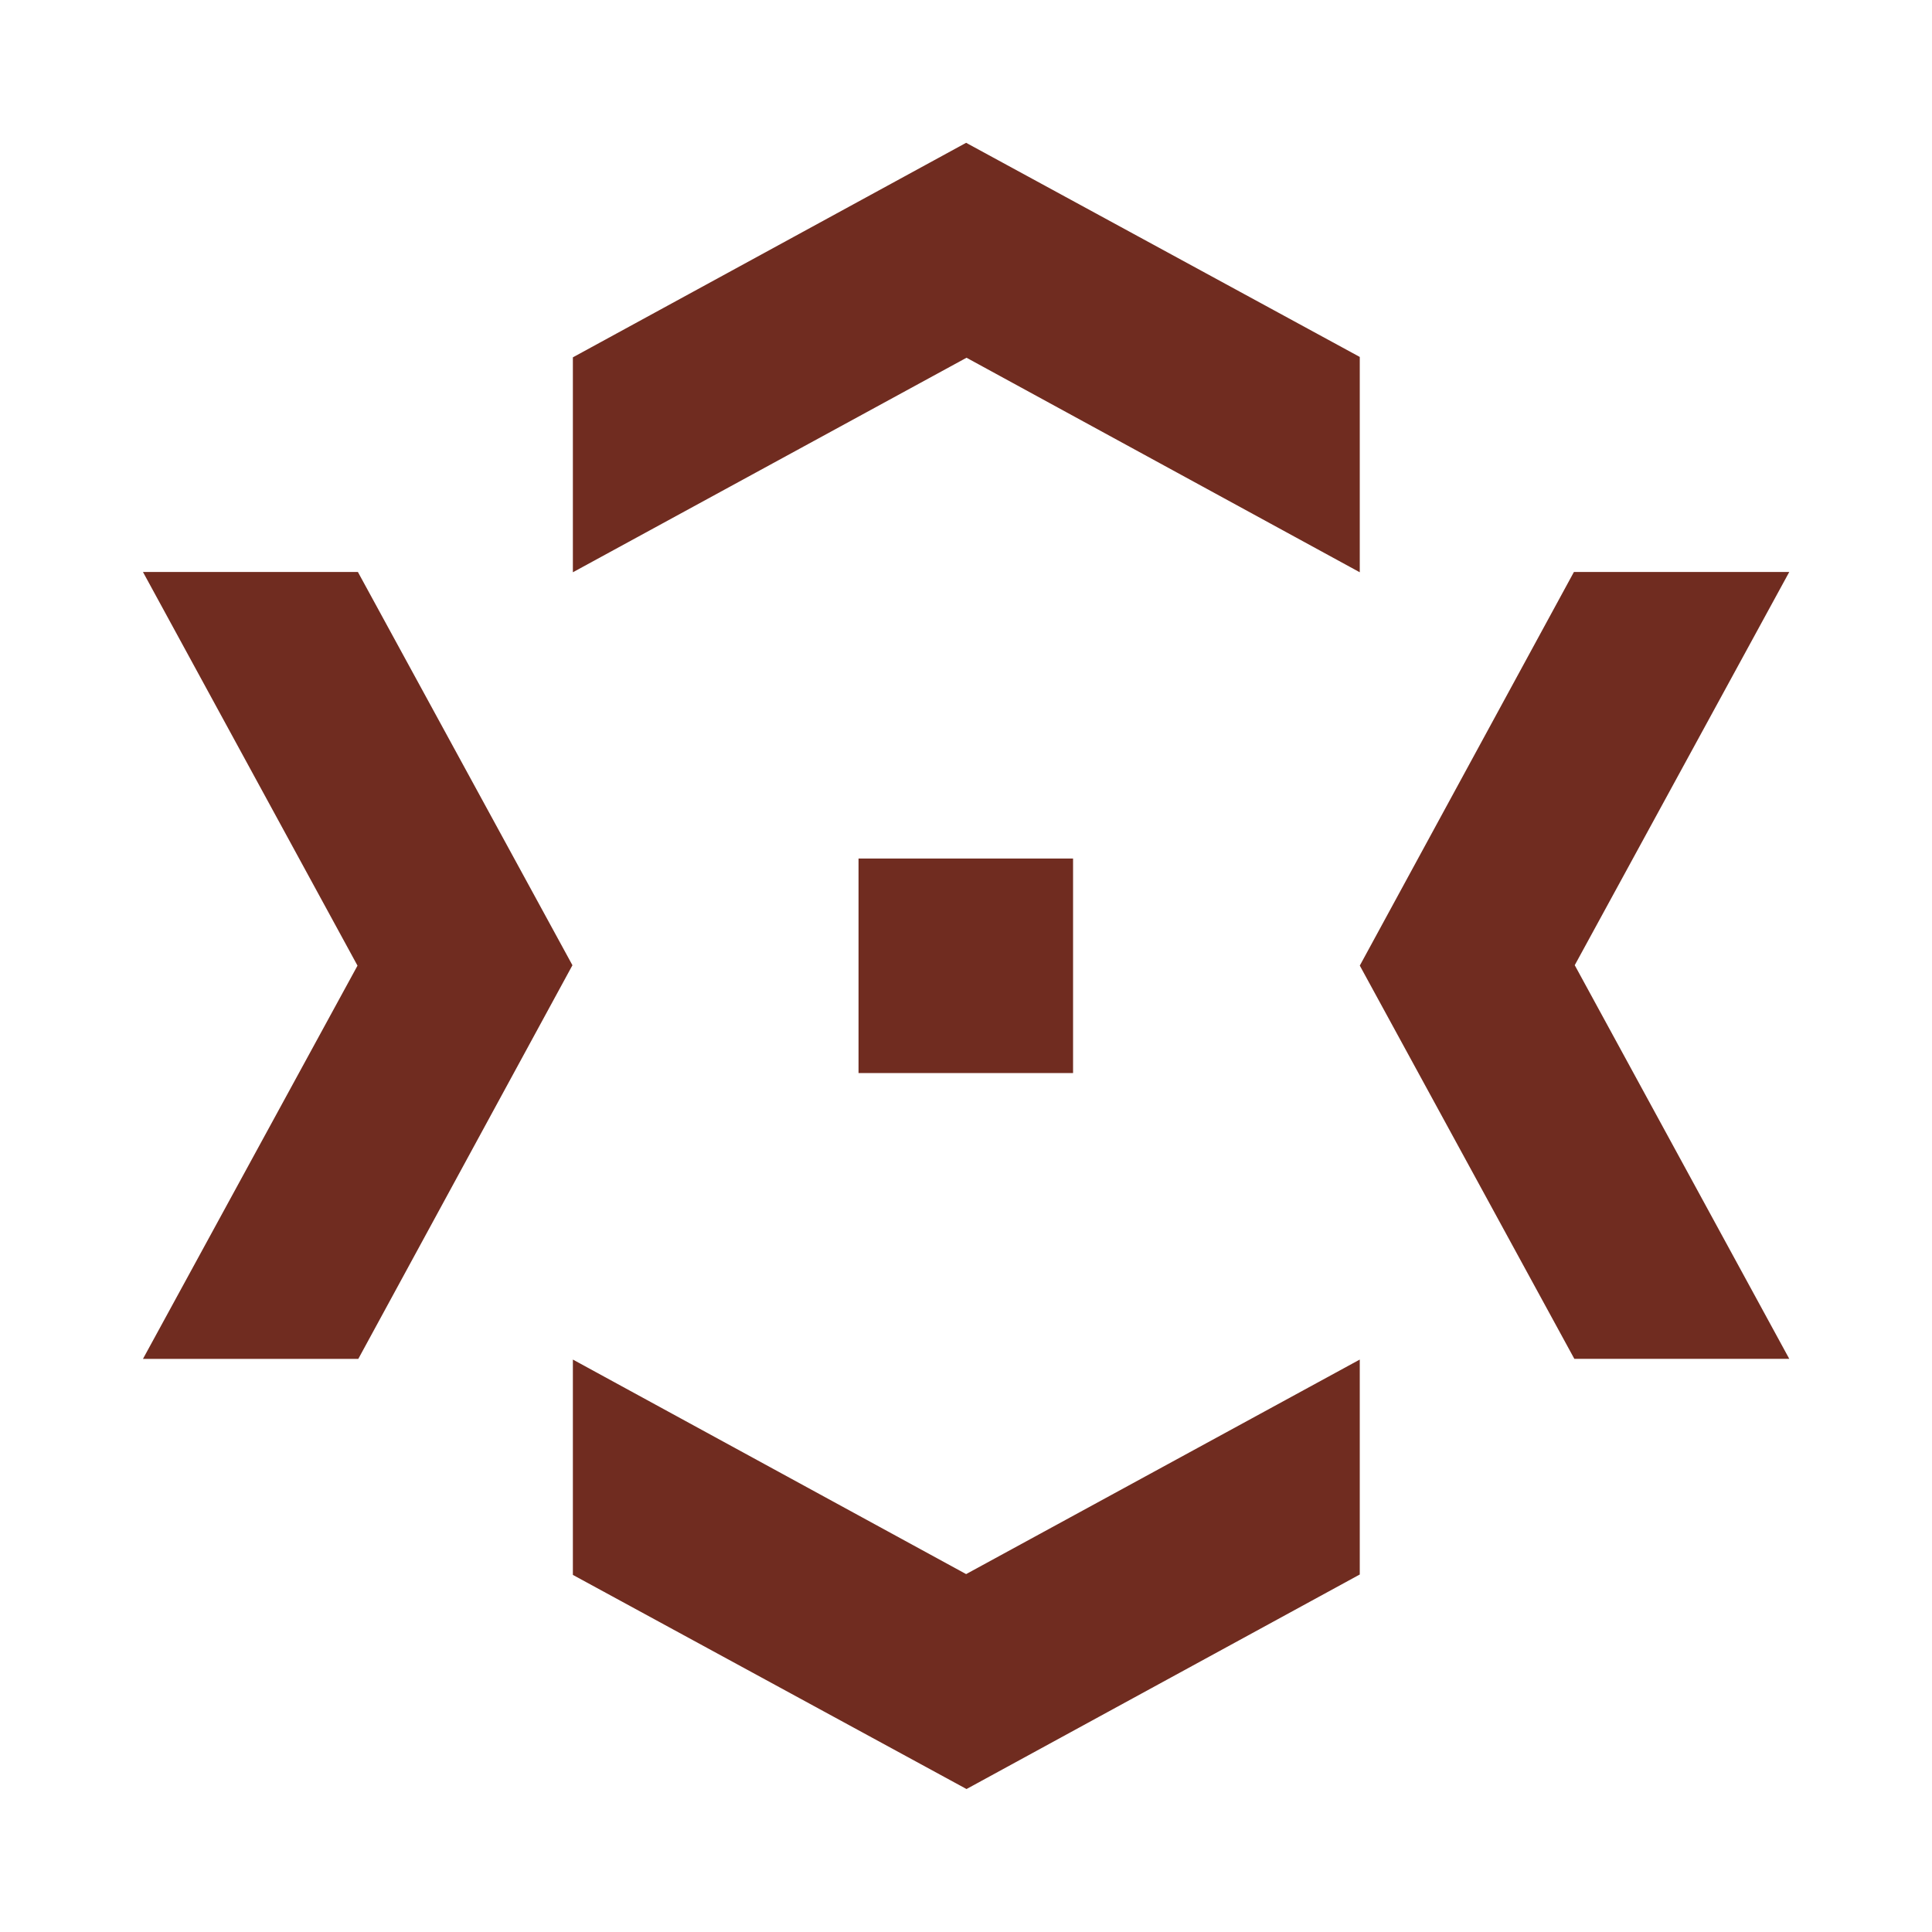
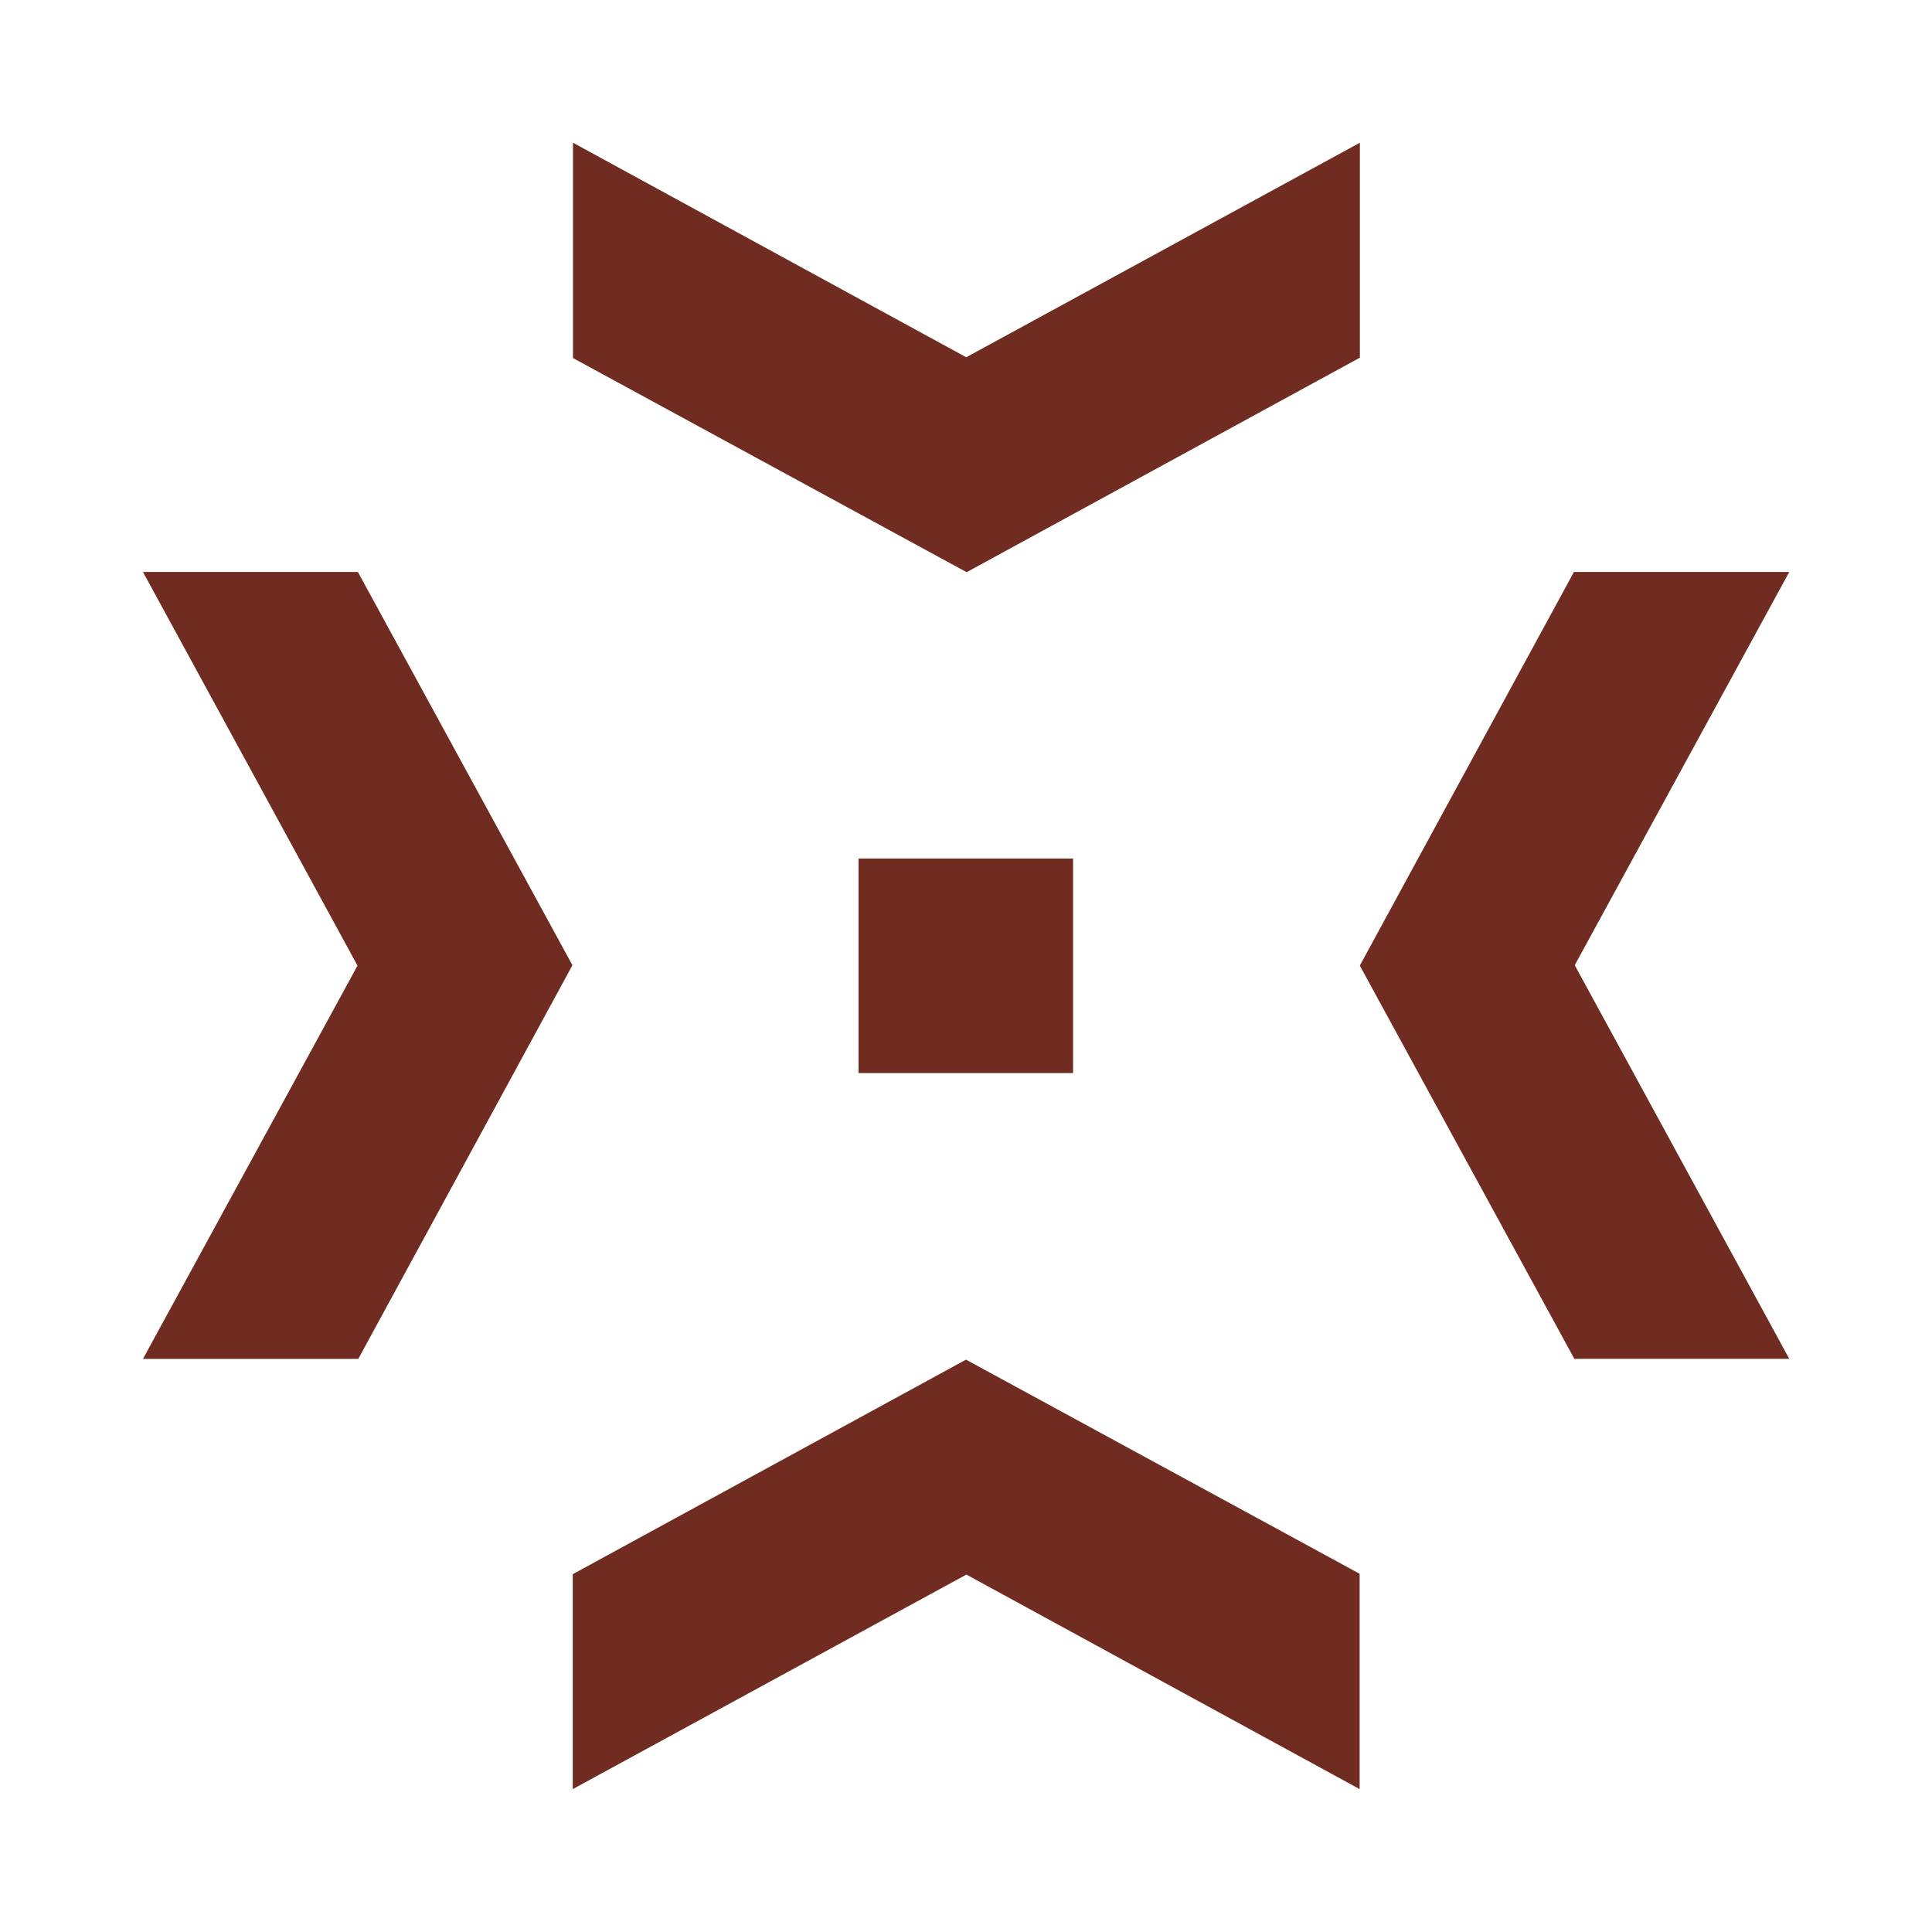
<svg xmlns="http://www.w3.org/2000/svg" id="Reconstructed_Visit_Icon_Hospitality" viewBox="0 0 48 48">
-   <path fill="#702c20" fill-rule="evenodd" d="M 3.552 14.211 L 8.882 23.991 L 3.552 33.761 L 8.902 33.761 L 14.222 23.981 L 8.892 14.211 Z M 14.233 33.778 L 14.233 39.128 L 24.013 44.448 L 33.783 39.118 L 33.783 33.778 L 24.003 39.108 Z M 14.233 14.218 L 24.013 8.888 L 33.783 14.218 L 33.783 8.868 L 24.003 3.548 L 14.233 8.878 Z M 26.66 26.66 L 26.66 21.33 L 21.33 21.33 L 21.33 26.66 Z M 44.454 33.76 L 39.124 23.98 L 44.454 14.21 L 39.104 14.21 L 33.784 23.99 L 39.114 33.76 Z" />
+   <path fill="#702c20" fill-rule="evenodd" d="M 3.552 14.211 L 8.882 23.991 L 3.552 33.761 L 8.902 33.761 L 14.222 23.981 L 8.892 14.211 Z M 33.78 44.45 L 33.78 39.1 L 24 33.78 L 14.23 39.11 L 14.23 44.45 L 24.01 39.12 Z M 33.786 3.546 L 24.006 8.876 L 14.236 3.546 L 14.236 8.896 L 24.016 14.216 L 33.786 8.886 Z M 26.66 26.66 L 26.66 21.33 L 21.33 21.33 L 21.33 26.66 Z M 44.454 33.76 L 39.124 23.98 L 44.454 14.21 L 39.104 14.21 L 33.784 23.99 L 39.114 33.76 Z" />
</svg>
